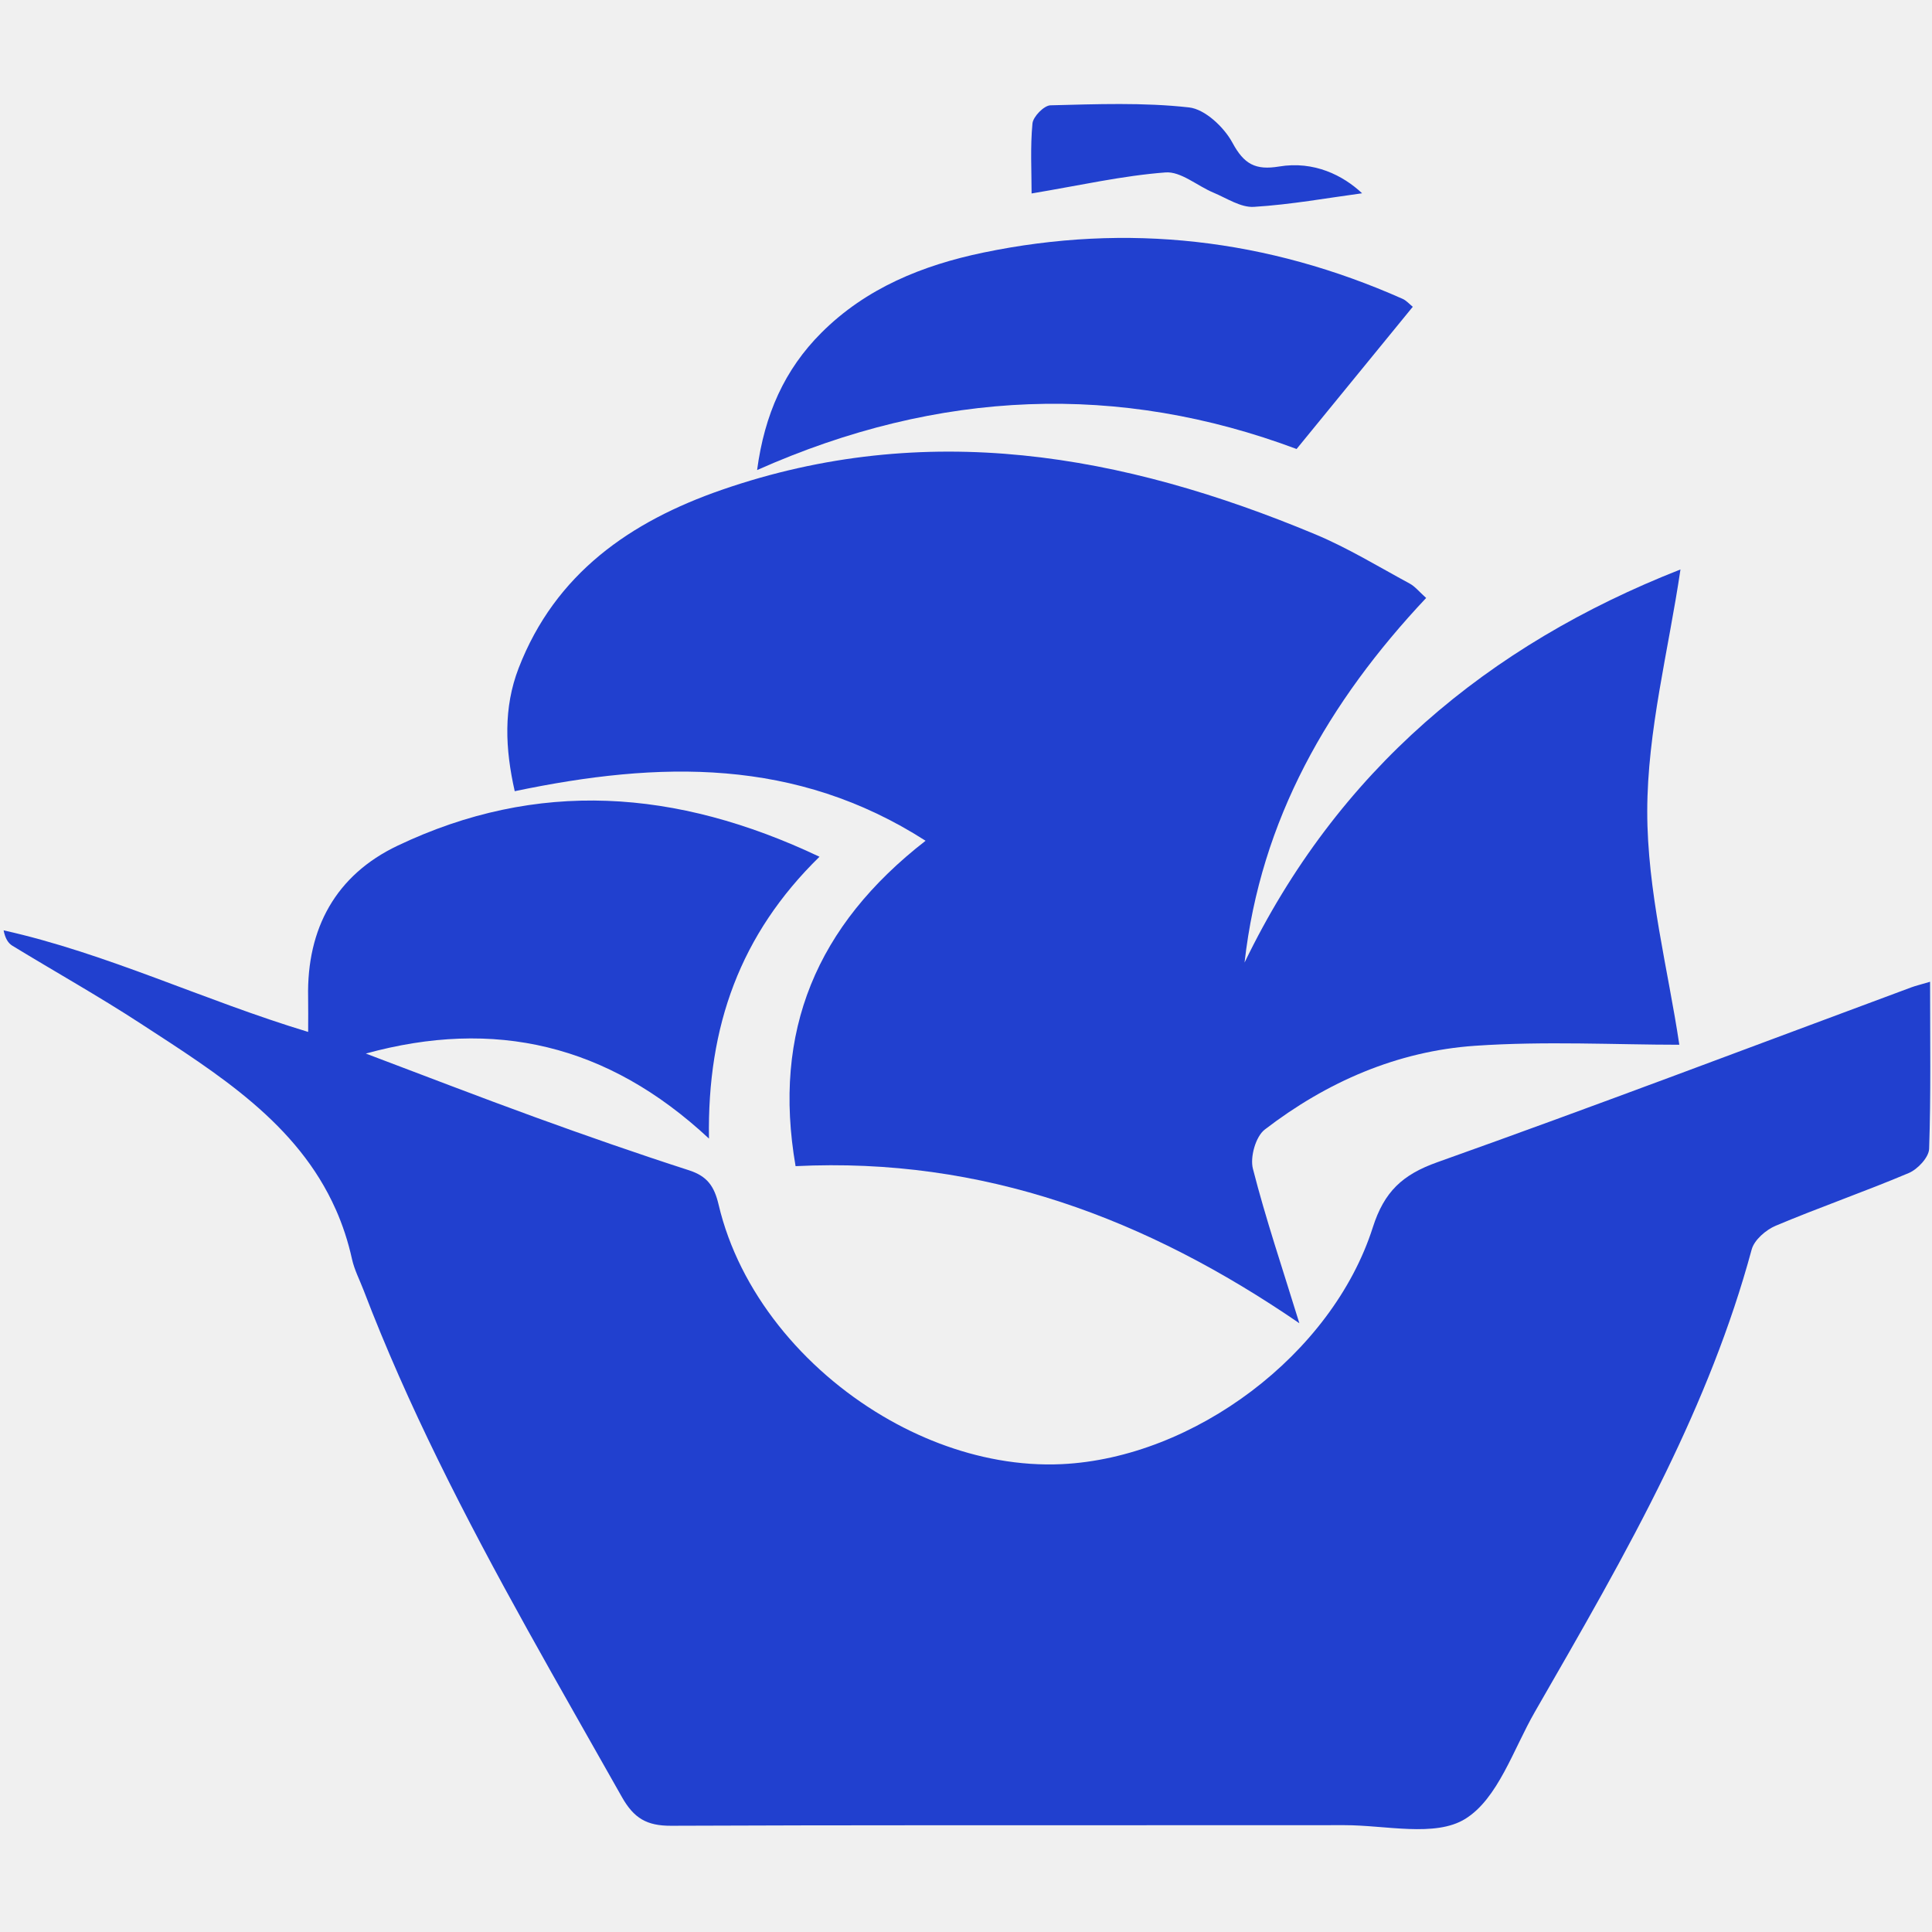
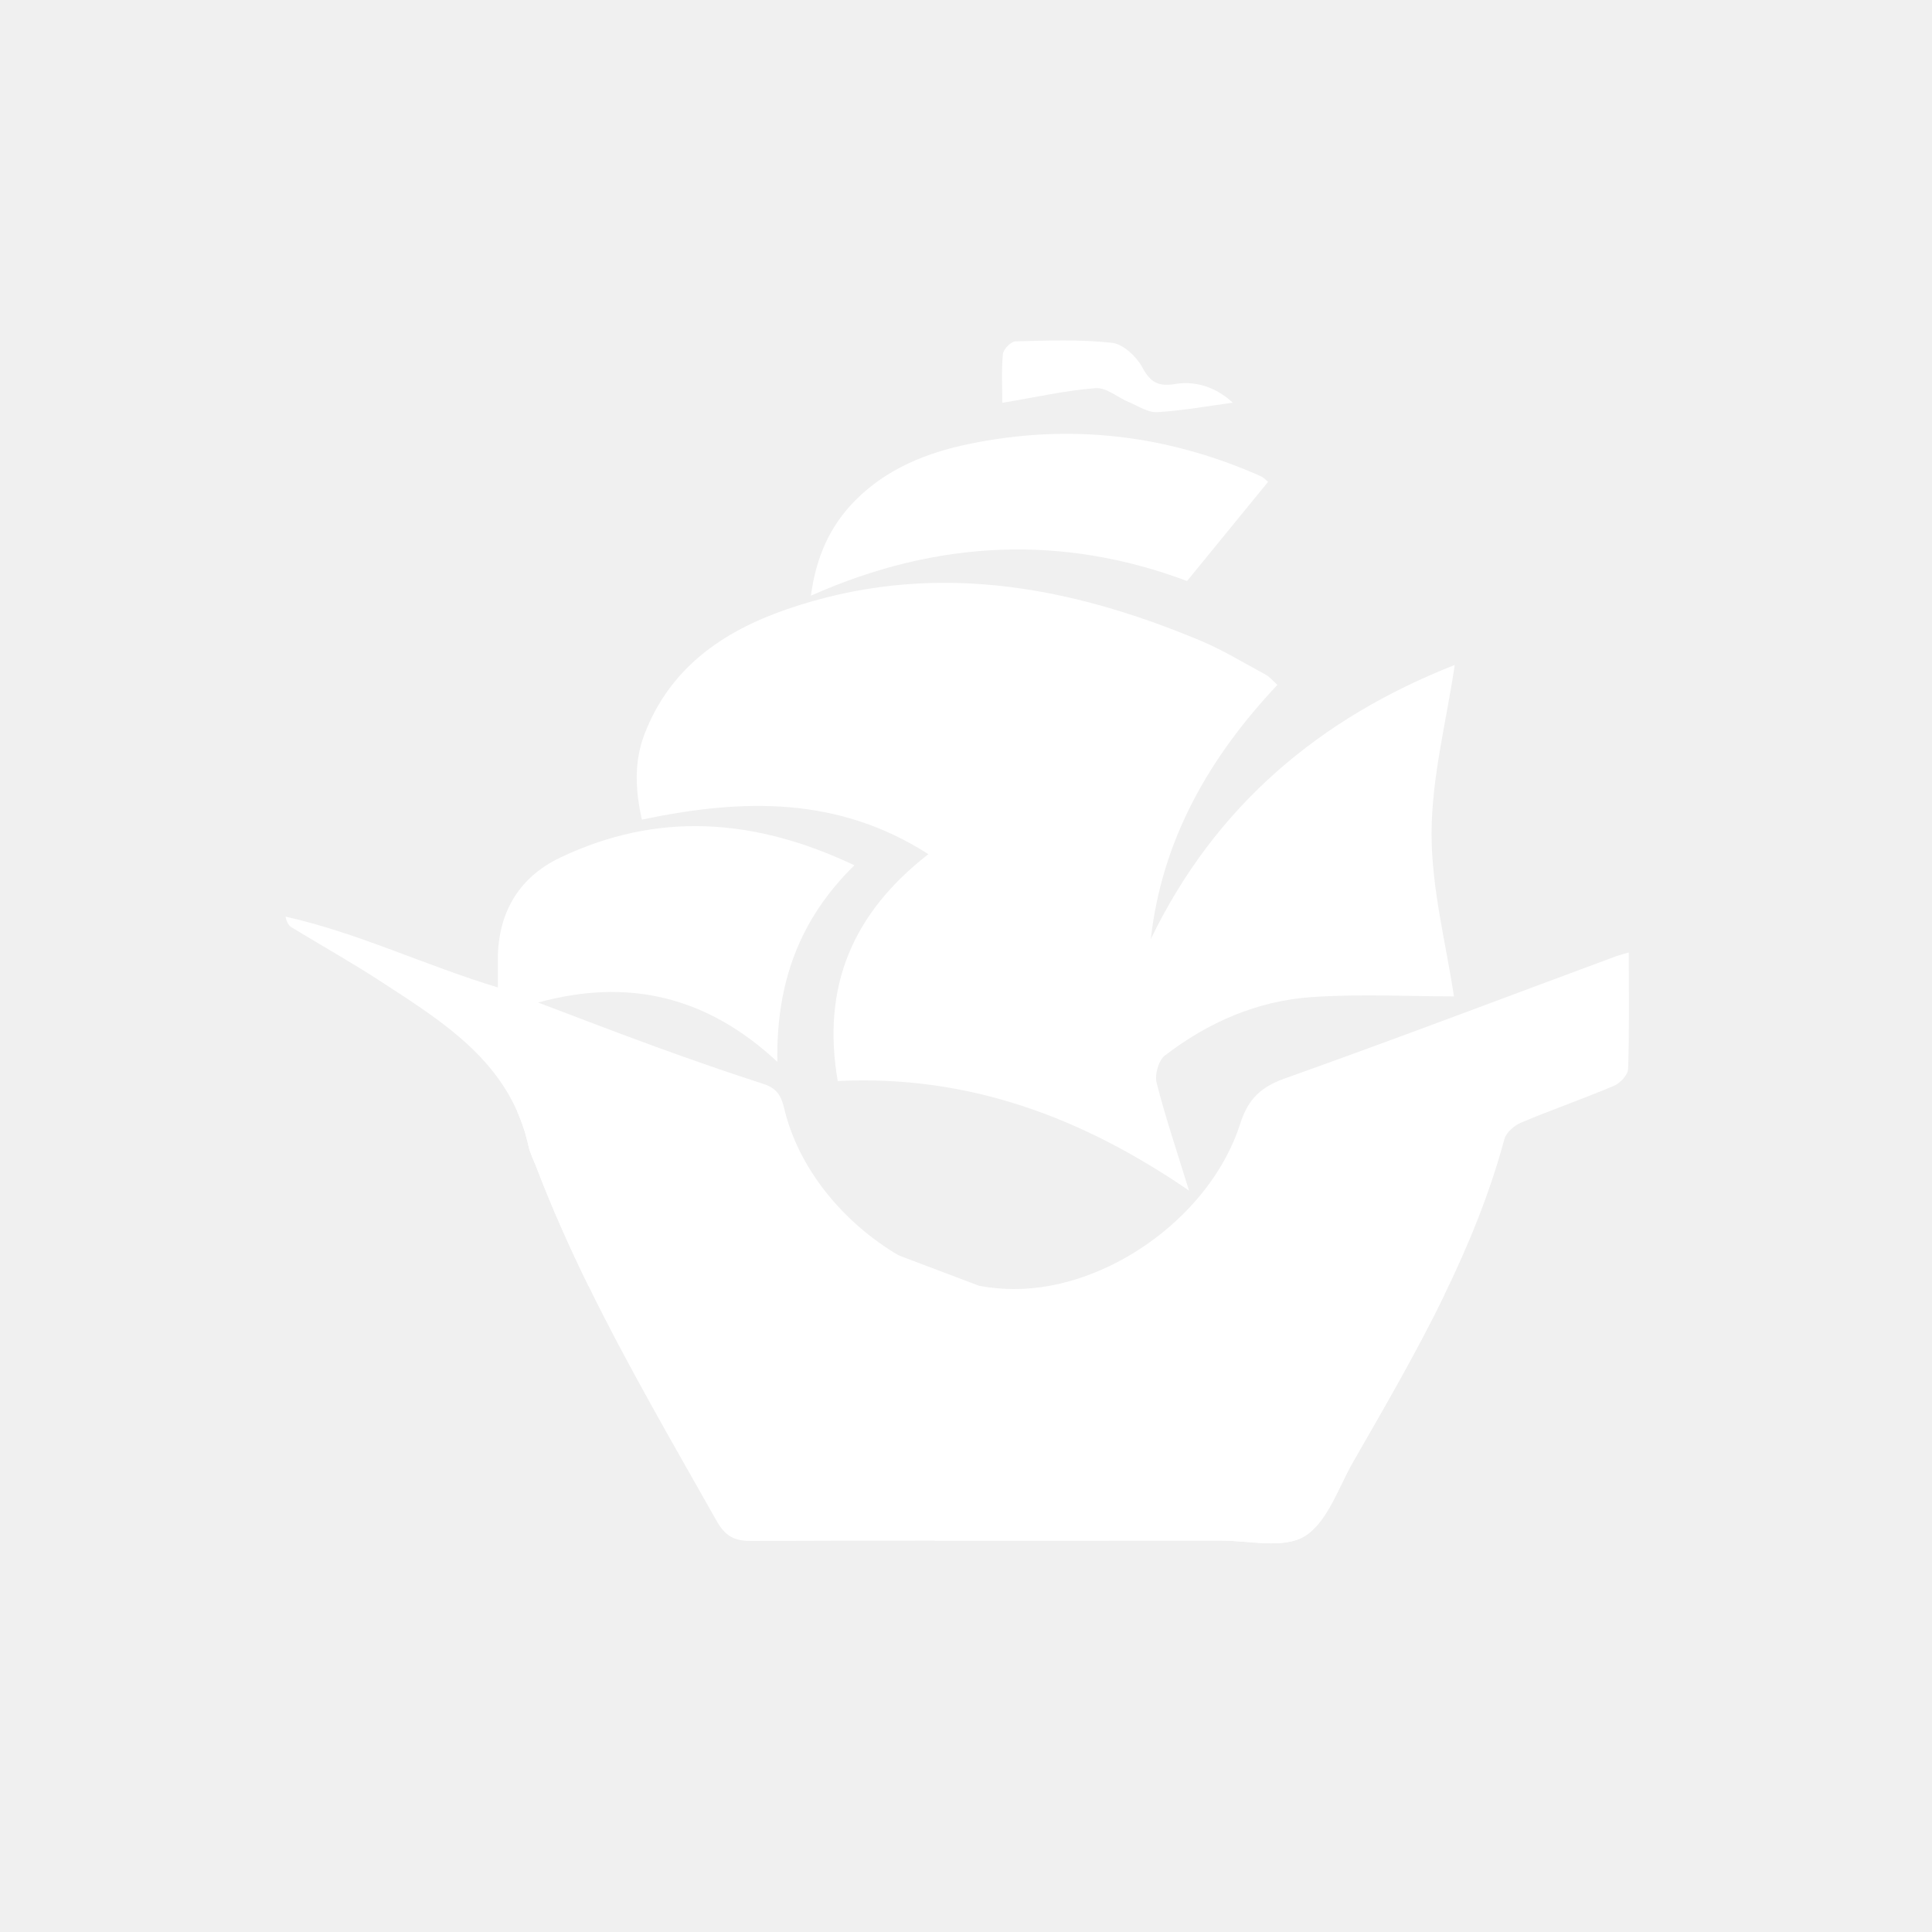
- <svg xmlns="http://www.w3.org/2000/svg" viewBox="0 0 753.05 753.05">
-   <g transform="translate(-158.2 -149.77)">
-     <defs>
-       <style>
+ <svg xmlns="http://www.w3.org/2000/svg" id="Capa_3" data-name="Capa 3" viewBox="0 0 1080 1080">
+   <defs>
+     <style>
      .cls-1 {
-         fill: #2140cf;
+         fill: #fff;
        stroke-width: 0px;
      }
    </style>
-     </defs>
-     <path class="cls-1" d="M910.13,597.56c-.11,3.31-4.45,7.95-7.91,9.42-17.12,7.24-34.72,13.33-51.86,20.54-3.84,1.61-8.39,5.54-9.4,9.28-8.22,30.4-19.97,59.14-33.54,87.03-15.48,31.81-33.32,62.5-51.01,93.27-8.37,14.57-14.34,33.74-27.09,41.63-11.71,7.25-31.06,2.43-47.04,2.45-53.32.05-106.63,0-159.95.03-34.18.01-68.36.06-102.54.2-9.48.04-14.51-2.9-19.21-11.24-24.51-43.47-49.7-86.59-71.63-131.36-10.58-21.58-20.4-43.55-29.02-66.13-1.55-4.04-3.61-7.97-4.53-12.15-1.54-6.98-3.69-13.41-6.34-19.39h-.01c-14.9-33.58-45.85-52.76-76.08-72.44-16.31-10.63-33.32-20.16-49.95-30.31-1.64-1-2.79-2.83-3.41-5.99,40.44,9.02,77.78,27.21,118.7,39.59,0-5.25.07-9.38-.01-13.51-.56-26.88,10.85-47.63,34.83-59.06,54.41-25.92,108.61-22.19,164.49,4.29-30.89,30.19-43.8,66.04-43.08,109.85-39.59-36.89-83.7-46.88-133.75-33.14,21.95,8.28,43.83,16.76,65.88,24.77,19.9,7.23,39.9,14.22,60.05,20.72,7.13,2.3,9.88,6.18,11.59,13.46,7.97,33.87,32.89,63.98,63.98,82.37,14.11,8.36,29.48,14.29,45.12,17.06,8.21,1.46,16.49,2.05,24.7,1.66,51.36-2.46,105.36-42.7,121.18-92.29,4.45-13.95,11.58-20.56,25.12-25.38,61.88-22.03,123.3-45.36,184.89-68.21,1.55-.57,3.18-.95,7.2-2.14,0,22.81.35,43.98-.37,65.12Z" />
-     <path class="cls-1" d="M812.77,556.99c-24.7,0-52.27-1.48-79.61.4-30.35,2.08-57.87,14.12-81.99,32.66-3.53,2.71-5.78,10.72-4.62,15.25,4.98,19.5,11.45,38.61,18.11,60.24-59.57-40.82-123.15-64.84-196.36-61.23-9.09-52.56,8.11-93.75,50.67-126.83-50.58-32.41-103.69-31.14-160.14-19.32-3.72-16.45-4.49-32.44,1.55-48.04,14.26-36.79,43.47-57.07,79.2-69.44,79.55-27.54,156.19-14,231.29,17.36,12.71,5.31,24.6,12.6,36.76,19.17,2.14,1.15,3.77,3.25,6.45,5.63-38.17,40.58-64.51,86.42-70.78,142.12,36.1-74.7,94.81-123.74,169.91-153.23-4.69,31.68-12.92,62.96-12.95,94.25-.03,31,8.19,62.02,12.5,91.01Z" />
-     <path class="cls-1" d="M708.87,269.35c-14.89,18.23-29.55,36.17-45.29,55.43-68.94-25.81-139.17-23.45-210.28,8.21,2.9-21.7,10.71-39.17,25.05-53.51,17.44-17.45,39.5-26.33,63.05-31.24,56.36-11.73,110.93-5.34,163.51,18.02,1.48.66,2.64,2.03,3.95,3.08Z" />
-     <path class="cls-1" d="M689.1,225.11c-13.32,1.79-27.68,4.4-42.15,5.29-5.14.32-10.6-3.38-15.79-5.55-6.31-2.63-12.69-8.33-18.67-7.87-16.67,1.26-33.14,5.01-52.2,8.2,0-8.76-.54-18.09.34-27.28.25-2.67,4.5-7.01,7.01-7.08,18.02-.45,36.19-1.17,54.02.82,6.22.69,13.64,7.69,16.91,13.75,4.51,8.37,8.97,10.81,18.2,9.28,13.6-2.26,24.92,3.45,32.34,10.43Z" />
-   </g>
-   <style>@media (prefers-color-scheme: dark) { .cls-1 { fill: #fff; } }</style>
+   </defs>
+   <path class="cls-1" d="M910.13,597.56c-.11,3.31-4.45,7.95-7.91,9.42-17.12,7.24-34.72,13.33-51.86,20.54-3.84,1.61-8.39,5.54-9.4,9.28-8.22,30.4-19.97,59.14-33.54,87.03-15.48,31.81-33.32,62.5-51.01,93.27-8.37,14.57-14.34,33.74-27.09,41.63-11.71,7.25-31.06,2.43-47.04,2.45-53.32.05-106.63,0-159.95.03-34.18.01-68.36.06-102.54.2-9.48.04-14.51-2.9-19.21-11.24-24.51-43.47-49.7-86.59-71.63-131.36-10.58-21.58-20.4-43.55-29.02-66.13-1.55-4.04-3.61-7.97-4.53-12.15-1.54-6.98-3.69-13.41-6.34-19.39h-.01c-14.9-33.58-45.85-52.76-76.08-72.44-16.31-10.63-33.32-20.16-49.95-30.31-1.64-1-2.79-2.83-3.41-5.99,40.44,9.02,77.78,27.21,118.7,39.59,0-5.25.07-9.38-.01-13.51-.56-26.88,10.85-47.63,34.83-59.06,54.41-25.92,108.61-22.19,164.49,4.29-30.89,30.19-43.8,66.04-43.08,109.85-39.59-36.89-83.7-46.88-133.75-33.14,21.95,8.28,43.83,16.76,65.88,24.77,19.9,7.23,39.9,14.22,60.05,20.72,7.13,2.3,9.88,6.18,11.59,13.46,7.97,33.87,32.89,63.98,63.98,82.37,14.11,8.36,29.48,14.29,45.12,17.06,8.21,1.46,16.49,2.05,24.7,1.66,51.36-2.46,105.36-42.7,121.18-92.29,4.45-13.95,11.58-20.56,25.12-25.38,61.88-22.03,123.3-45.36,184.89-68.21,1.55-.57,3.18-.95,7.2-2.14,0,22.81.35,43.98-.37,65.12Z" />
+   <path class="cls-1" d="M812.77,556.99c-24.7,0-52.27-1.48-79.61.4-30.35,2.08-57.87,14.12-81.99,32.66-3.53,2.71-5.78,10.72-4.62,15.25,4.98,19.5,11.45,38.61,18.11,60.24-59.57-40.82-123.15-64.84-196.36-61.23-9.09-52.56,8.11-93.75,50.67-126.83-50.58-32.41-103.69-31.14-160.14-19.32-3.72-16.45-4.49-32.44,1.55-48.04,14.26-36.79,43.47-57.07,79.2-69.44,79.55-27.54,156.19-14,231.29,17.36,12.71,5.31,24.6,12.6,36.76,19.17,2.14,1.15,3.77,3.25,6.45,5.63-38.17,40.58-64.51,86.42-70.78,142.12,36.1-74.7,94.81-123.74,169.91-153.23-4.69,31.68-12.92,62.96-12.95,94.25-.03,31,8.19,62.02,12.5,91.01Z" />
+   <path class="cls-1" d="M708.87,269.35c-14.89,18.23-29.55,36.17-45.29,55.43-68.94-25.81-139.17-23.45-210.28,8.21,2.9-21.7,10.71-39.17,25.05-53.51,17.44-17.45,39.5-26.33,63.05-31.24,56.36-11.73,110.93-5.34,163.51,18.02,1.48.66,2.64,2.03,3.95,3.08Z" />
+   <path class="cls-1" d="M689.1,225.11c-13.32,1.79-27.68,4.4-42.15,5.29-5.14.32-10.6-3.38-15.79-5.55-6.31-2.63-12.69-8.33-18.67-7.87-16.67,1.26-33.14,5.01-52.2,8.2,0-8.76-.54-18.09.34-27.28.25-2.67,4.5-7.01,7.01-7.08,18.02-.45,36.19-1.17,54.02.82,6.22.69,13.64,7.69,16.91,13.75,4.51,8.37,8.97,10.81,18.2,9.28,13.6-2.26,24.92,3.45,32.34,10.43Z" />
+   <path class="cls-1" d="M807.42,723.83c-15.48,31.81-33.32,62.5-51.01,93.27-8.37,14.57-14.34,33.74-27.09,41.63-11.71,7.25-31.06,2.43-47.04,2.45-53.32.05-106.63,0-159.95.03l137.38-137.38h147.71Z" />
+   <path class="cls-1" d="M547.44,718.81h-218.49c-10.58-21.58-20.4-43.55-29.02-66.13-1.55-4.04-3.61-7.97-4.53-12.15-1.54-6.98-3.69-13.41-6.34-19.39l213.23,80.6,45.12,17.06h.03Z" />
</svg>
